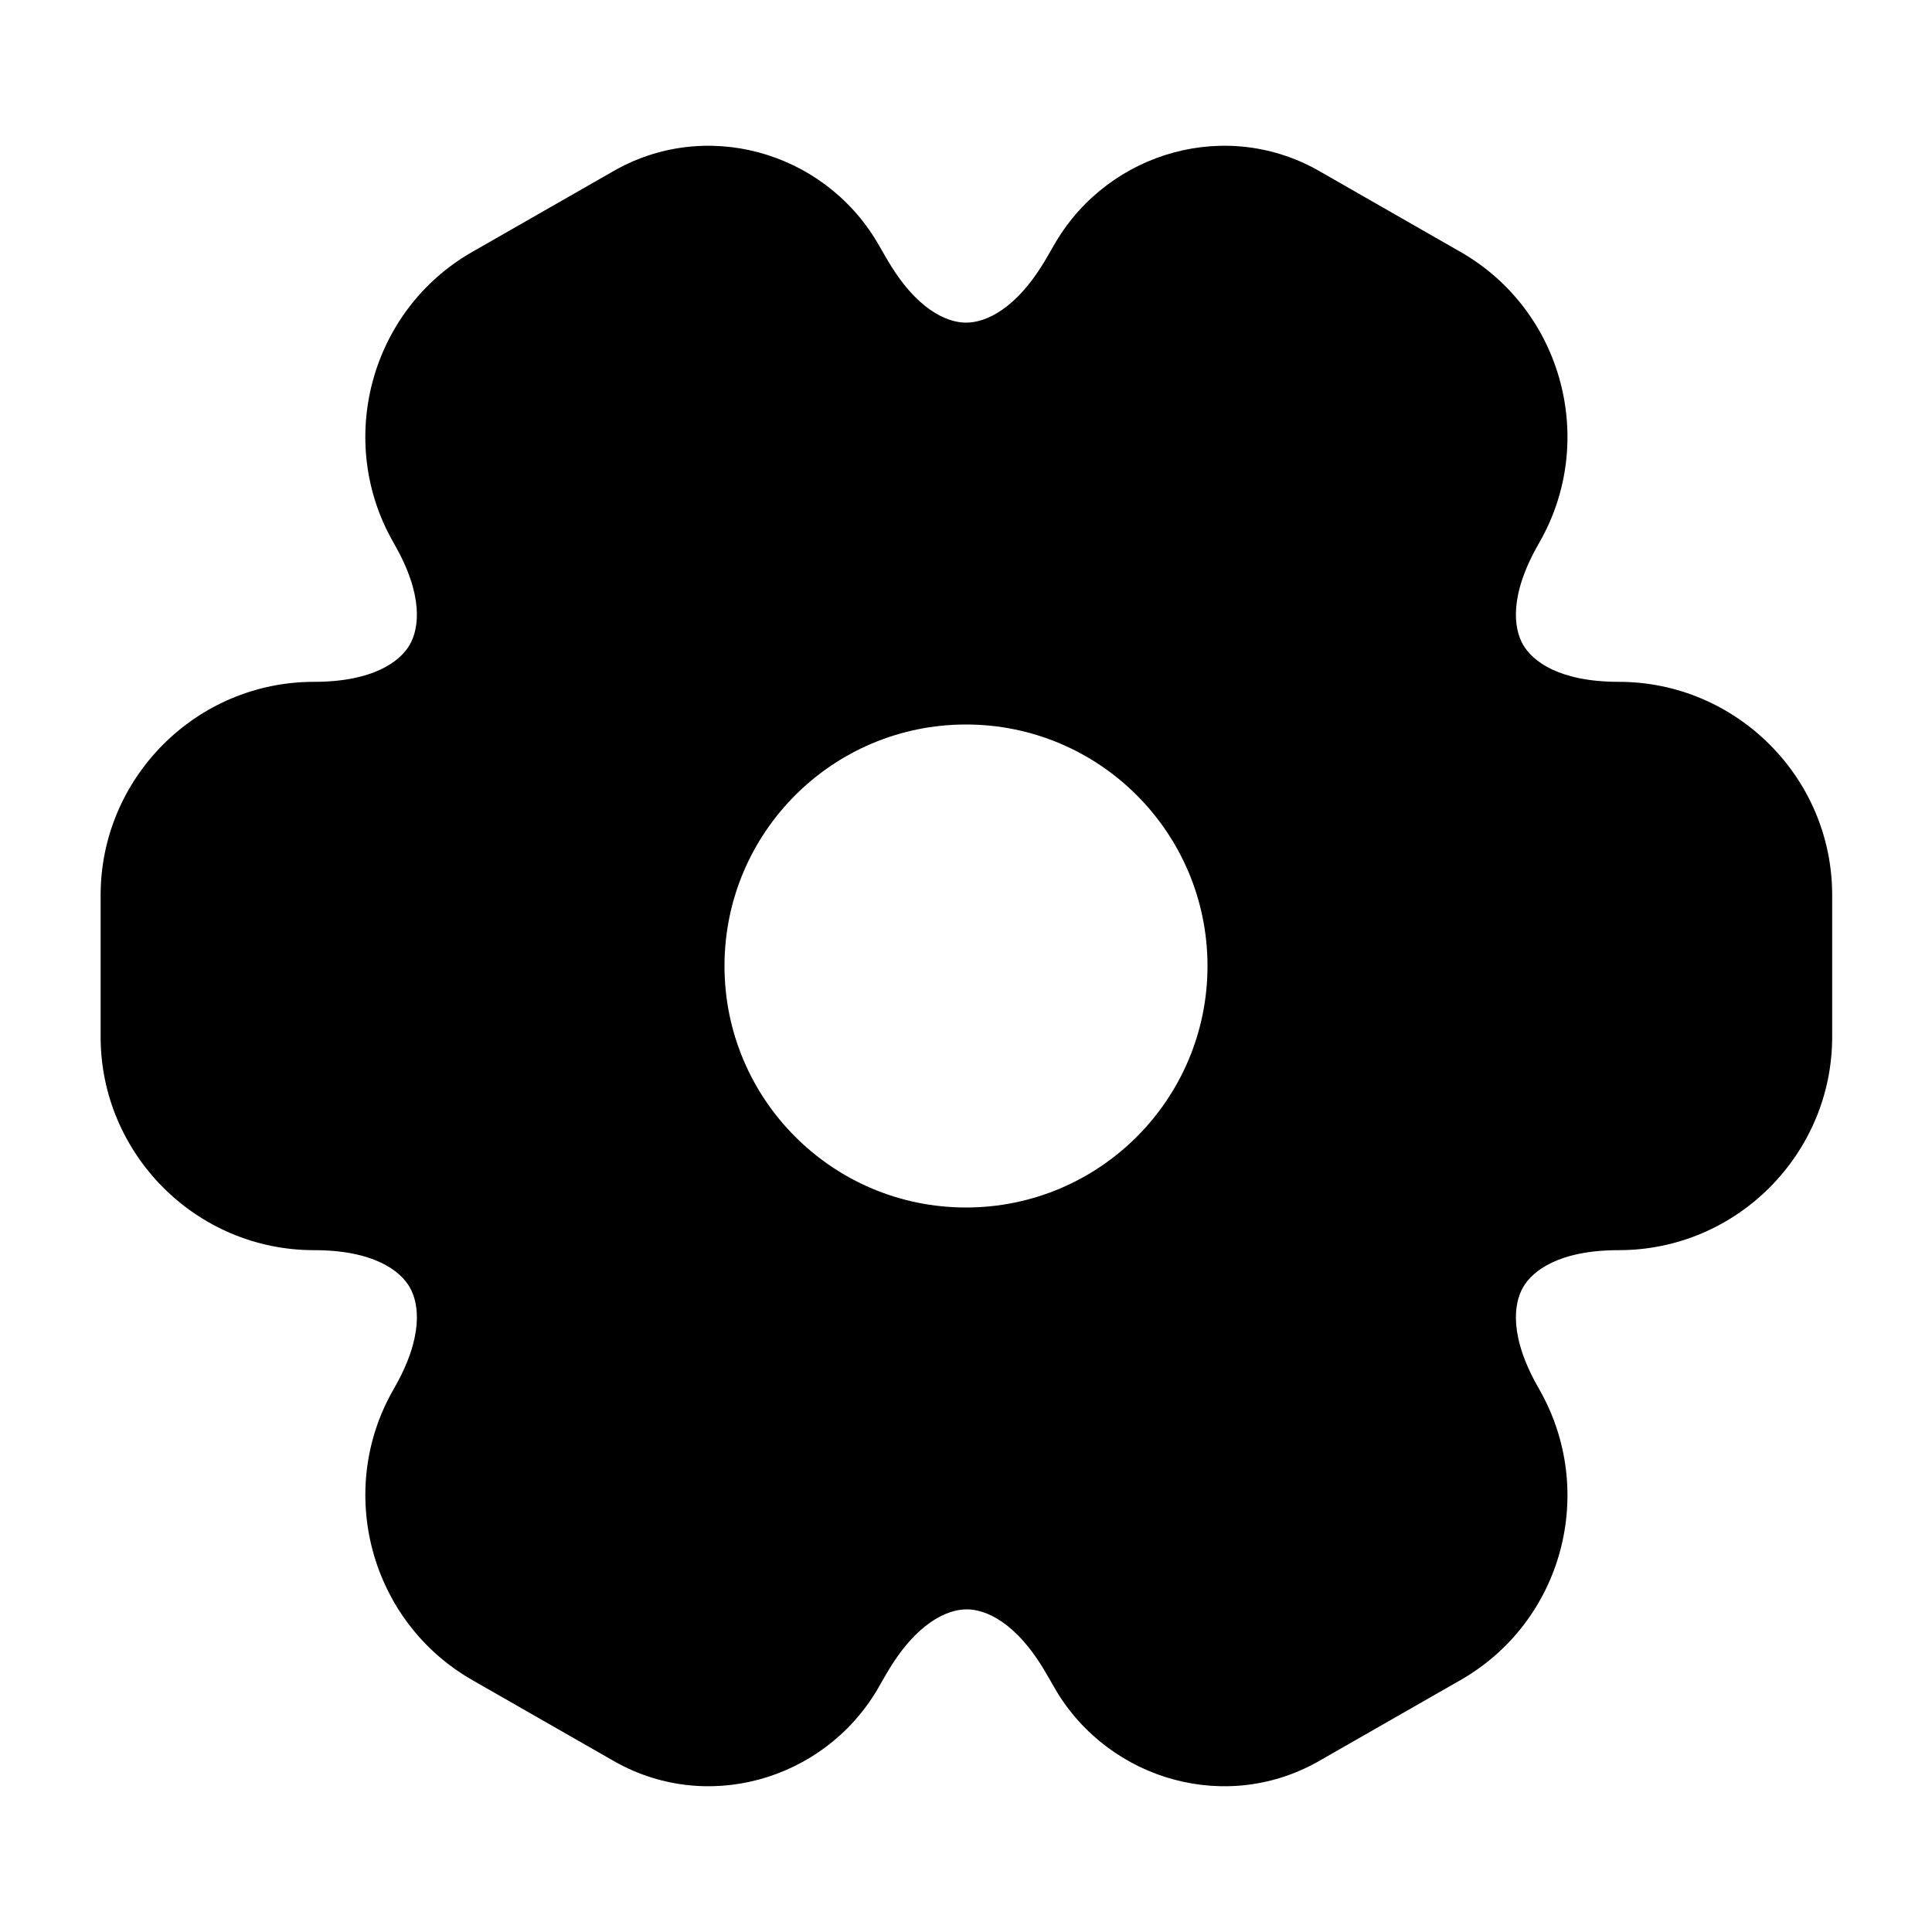
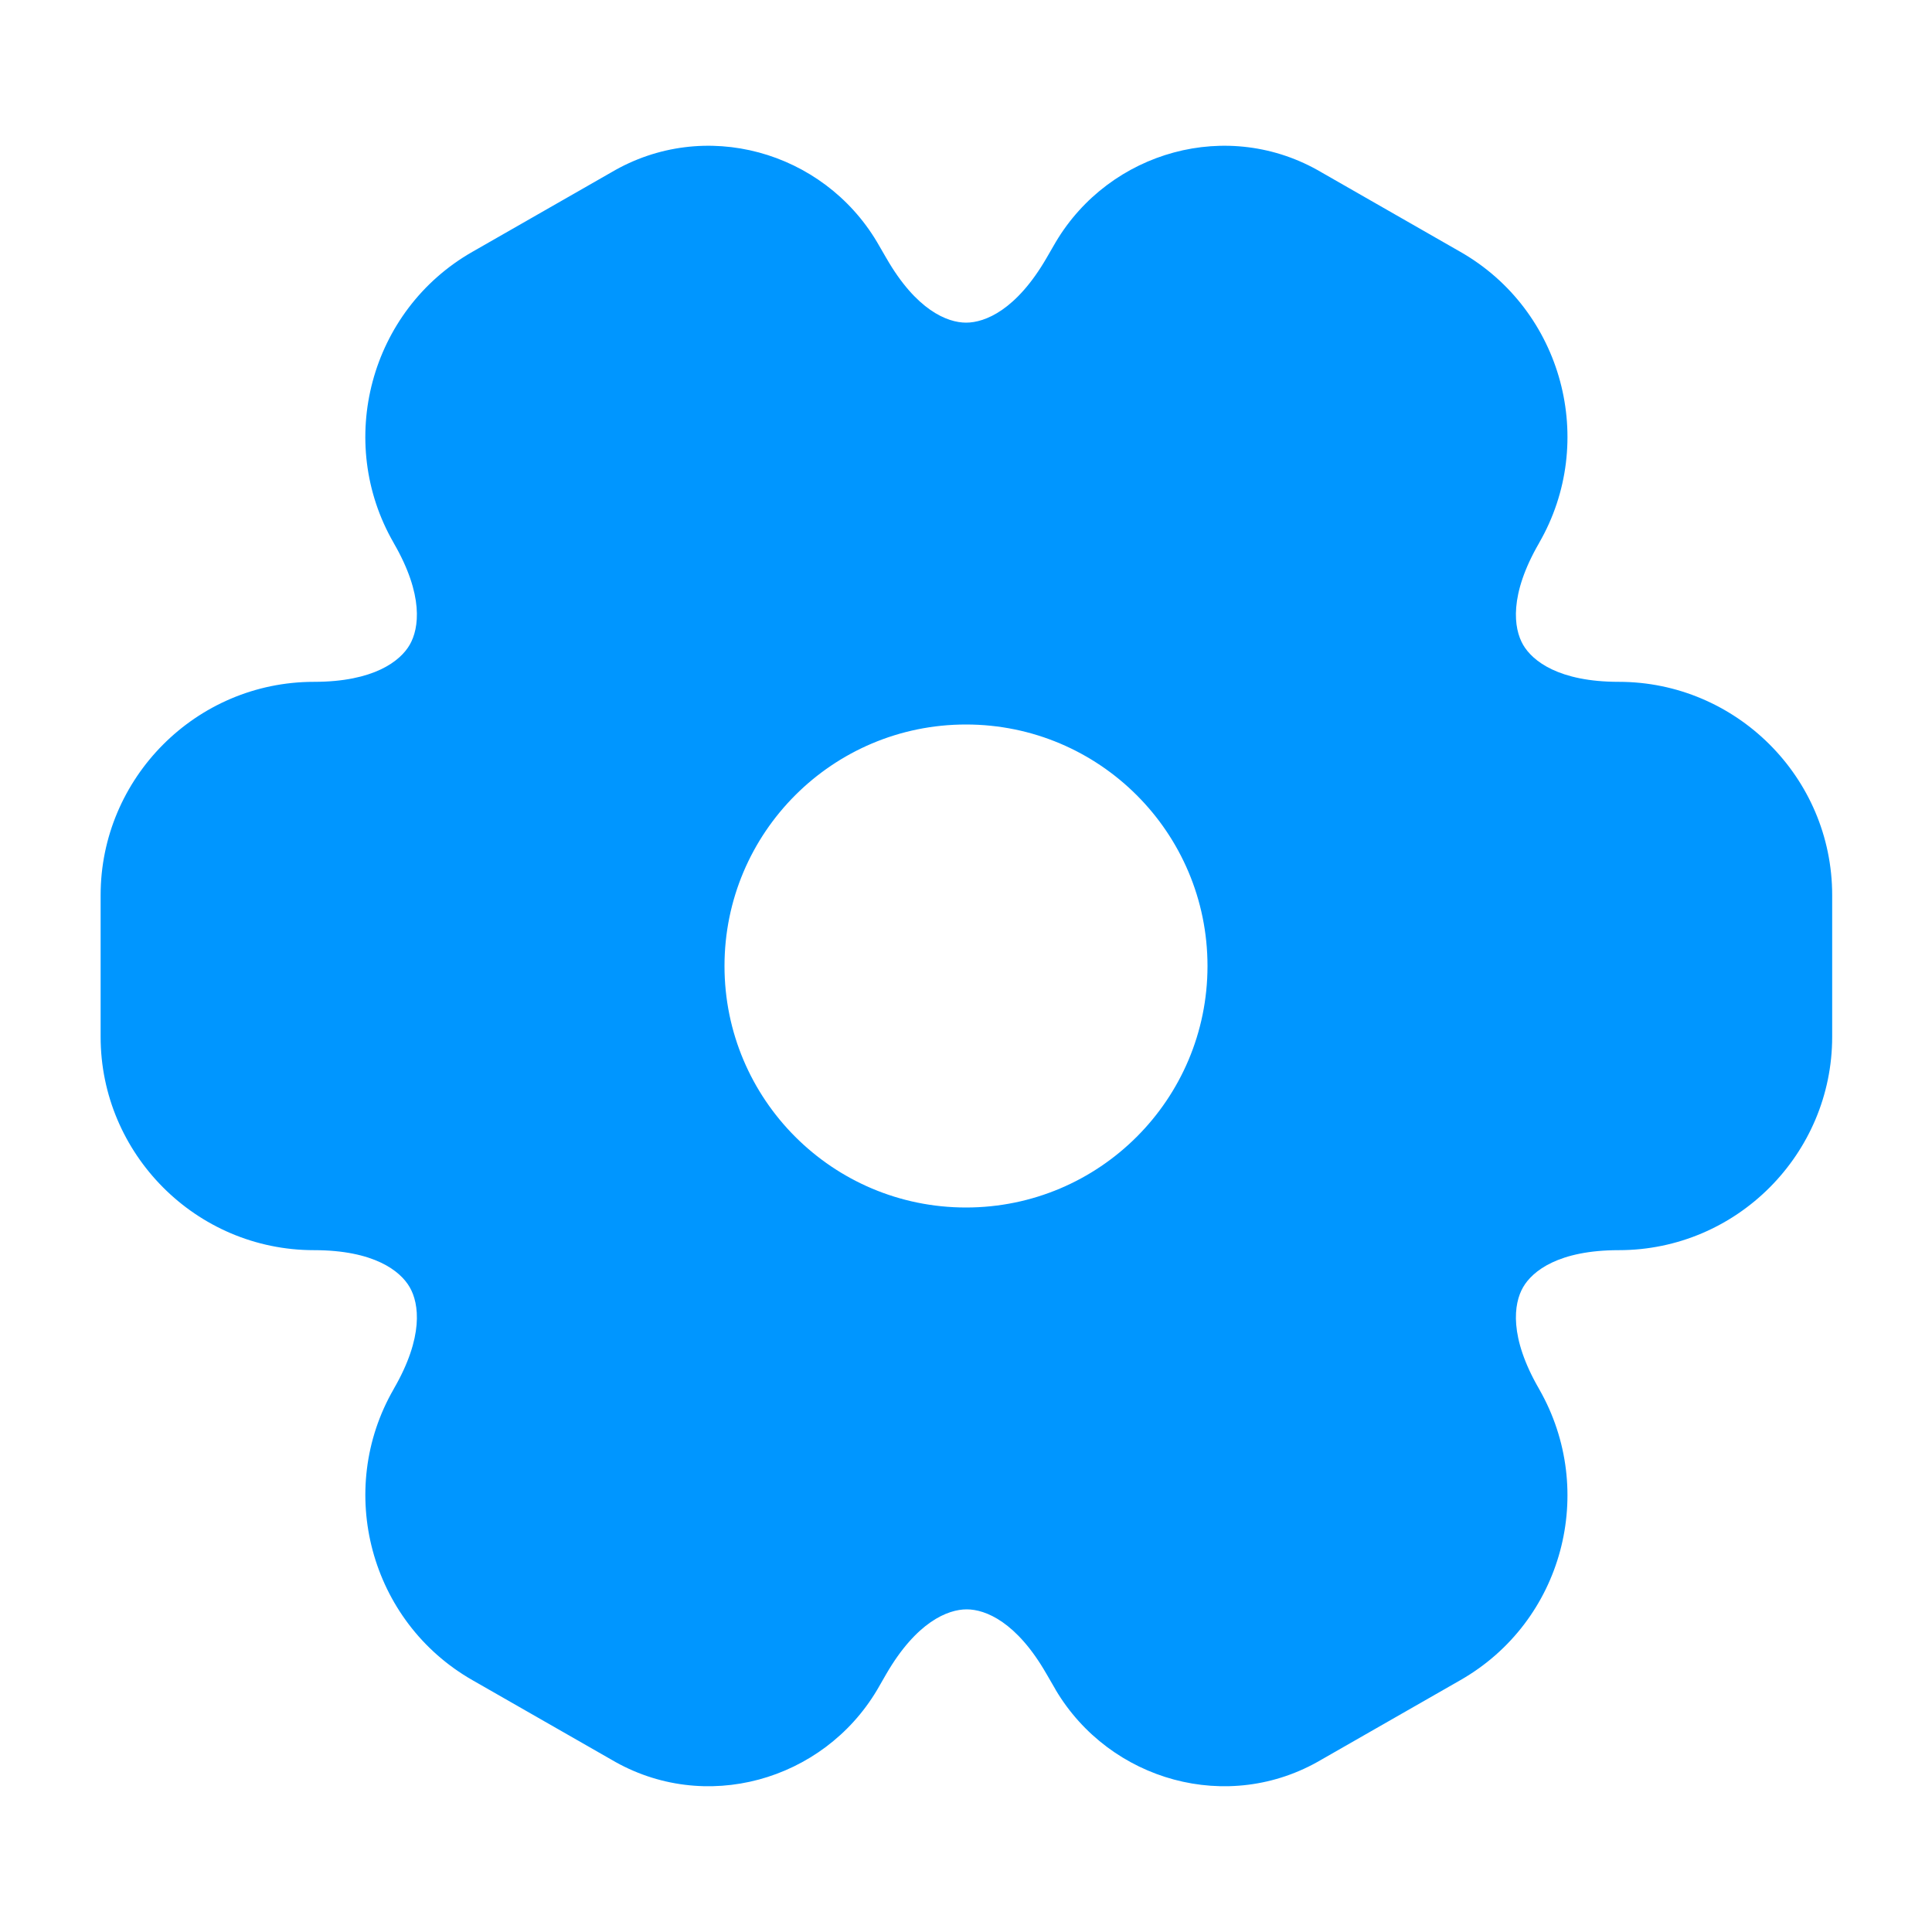
<svg xmlns="http://www.w3.org/2000/svg" width="800px" height="800px" viewBox="0 0 24 24" fill="none">
  <g id="style=fill">
    <g id="setting">
-       <path id="Subtract" fill-rule="evenodd" clip-rule="evenodd" d="M10.895 3.007C10.223 1.877 8.752 1.457 7.592 2.142L5.867 3.129C4.595 3.856 4.164 5.487 4.891 6.745L4.891 6.746C5.266 7.393 5.207 7.806 5.09 8.009C4.973 8.212 4.645 8.47 3.9 8.47C2.433 8.47 1.25 9.668 1.25 11.12V12.88C1.25 14.332 2.433 15.53 3.9 15.53C4.645 15.53 4.973 15.787 5.09 15.991C5.207 16.194 5.266 16.607 4.891 17.254L4.891 17.255C4.164 18.513 4.596 20.144 5.868 20.871L7.593 21.858C8.752 22.543 10.223 22.123 10.895 20.994L11.009 20.796C11.384 20.149 11.773 19.992 12.009 19.992C12.243 19.992 12.629 20.148 12.999 20.793L13.001 20.796L13.111 20.986L13.115 20.994C13.787 22.123 15.258 22.543 16.417 21.858L18.142 20.871C19.416 20.143 19.844 18.523 19.121 17.258L19.119 17.254C18.744 16.607 18.803 16.194 18.92 15.991C19.037 15.787 19.365 15.53 20.11 15.53C21.577 15.53 22.76 14.332 22.76 12.88V11.12C22.76 9.653 21.562 8.47 20.11 8.47C19.365 8.47 19.037 8.212 18.92 8.009C18.803 7.806 18.744 7.393 19.119 6.746L19.119 6.745C19.846 5.487 19.415 3.856 18.142 3.129L16.418 2.142C15.258 1.457 13.787 1.877 13.115 3.007L13.001 3.204C12.626 3.851 12.237 4.008 12.001 4.008C11.767 4.008 11.381 3.852 11.011 3.207L11.009 3.204L10.899 3.014L10.895 3.007ZM15 12C15 13.657 13.657 15 12 15C10.343 15 9 13.657 9 12C9 10.343 10.343 9 12 9C13.657 9 15 10.343 15 12Z" fill="#000000" />
+       <path id="Subtract" fill-rule="evenodd" clip-rule="evenodd" d="M10.895 3.007C10.223 1.877 8.752 1.457 7.592 2.142L5.867 3.129C4.595 3.856 4.164 5.487 4.891 6.745L4.891 6.746C5.266 7.393 5.207 7.806 5.09 8.009C4.973 8.212 4.645 8.47 3.9 8.47C2.433 8.47 1.25 9.668 1.25 11.12V12.88C1.25 14.332 2.433 15.53 3.9 15.53C4.645 15.53 4.973 15.787 5.09 15.991C5.207 16.194 5.266 16.607 4.891 17.254L4.891 17.255C4.164 18.513 4.596 20.144 5.868 20.871L7.593 21.858C8.752 22.543 10.223 22.123 10.895 20.994L11.009 20.796C11.384 20.149 11.773 19.992 12.009 19.992C12.243 19.992 12.629 20.148 12.999 20.793L13.001 20.796L13.111 20.986L13.115 20.994C13.787 22.123 15.258 22.543 16.417 21.858L18.142 20.871C19.416 20.143 19.844 18.523 19.121 17.258L19.119 17.254C18.744 16.607 18.803 16.194 18.92 15.991C19.037 15.787 19.365 15.53 20.11 15.53C21.577 15.53 22.76 14.332 22.76 12.88V11.12C22.76 9.653 21.562 8.47 20.11 8.47C19.365 8.47 19.037 8.212 18.92 8.009C18.803 7.806 18.744 7.393 19.119 6.746L19.119 6.745C19.846 5.487 19.415 3.856 18.142 3.129L16.418 2.142C15.258 1.457 13.787 1.877 13.115 3.007L13.001 3.204C12.626 3.851 12.237 4.008 12.001 4.008C11.767 4.008 11.381 3.852 11.011 3.207L11.009 3.204L10.899 3.014L10.895 3.007ZM15 12C15 13.657 13.657 15 12 15C10.343 15 9 13.657 9 12C9 10.343 10.343 9 12 9C13.657 9 15 10.343 15 12Z" fill="#0096FF" />
    </g>
  </g>
</svg>
